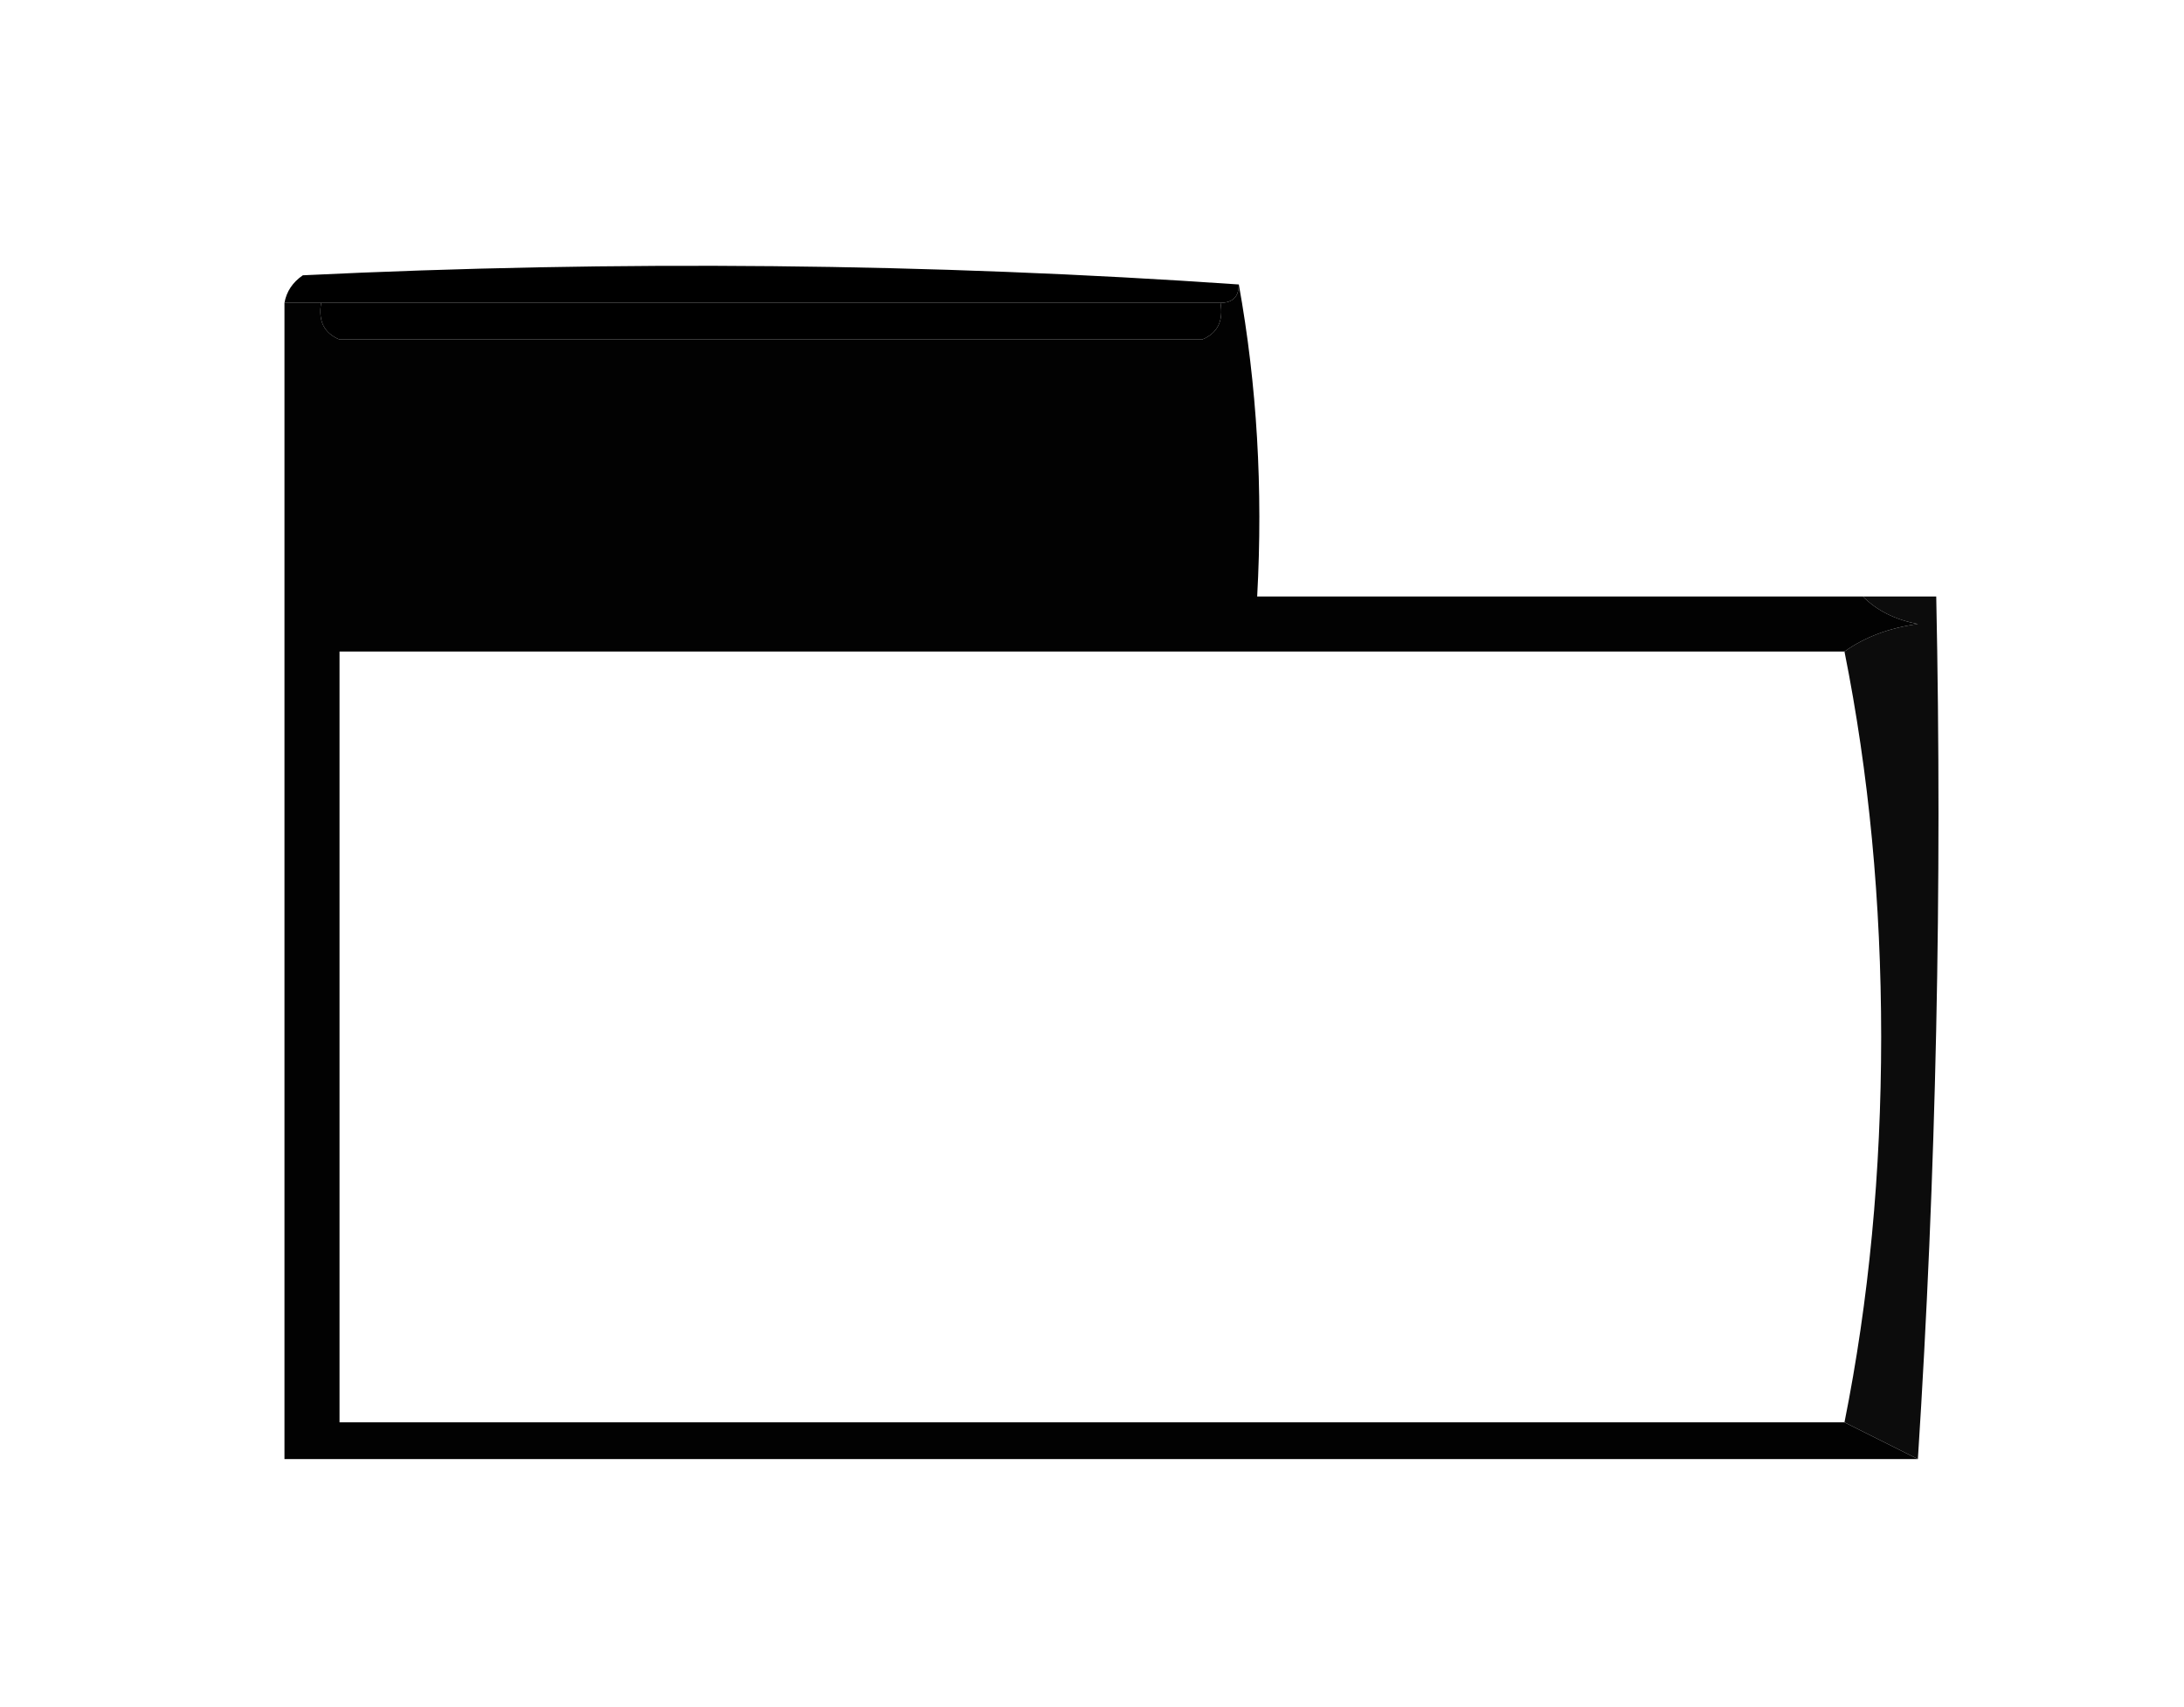
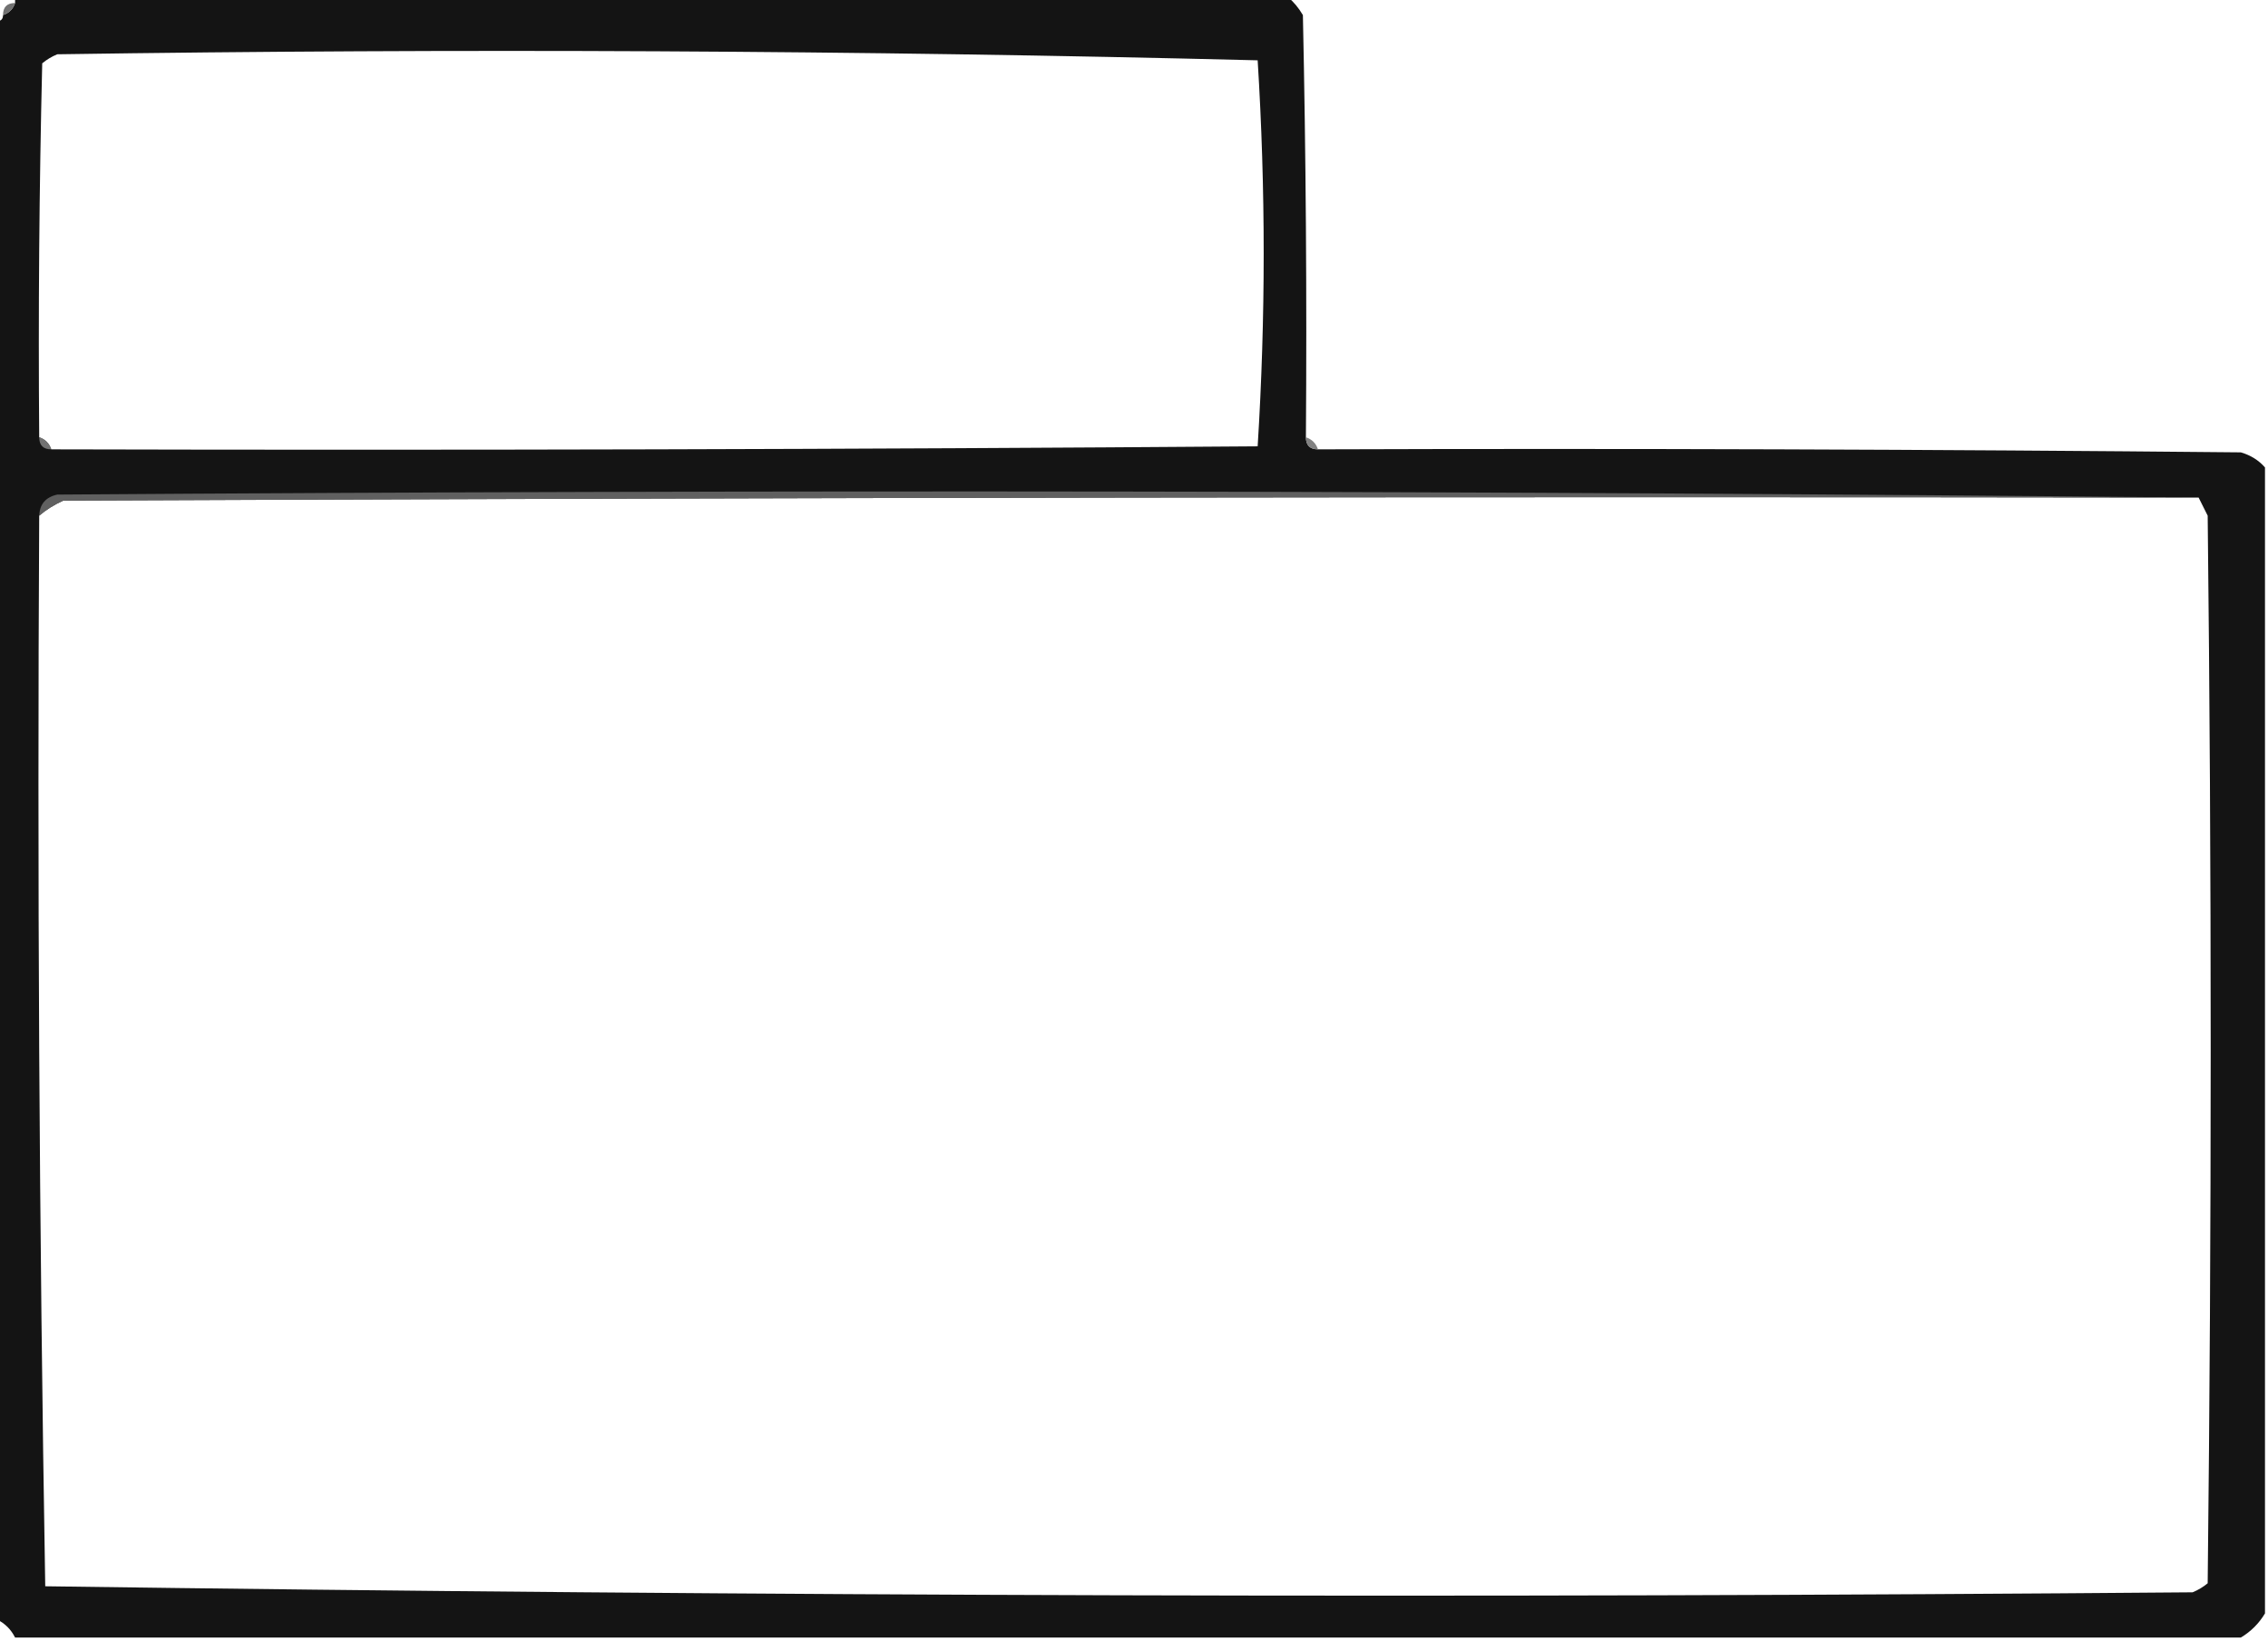
- <svg xmlns="http://www.w3.org/2000/svg" version="1.1" width="119px" height="93px" style="shape-rendering:geometricPrecision; text-rendering:geometricPrecision; image-rendering:optimizeQuality; fill-rule:evenodd; clip-rule:evenodd">
+ <svg xmlns="http://www.w3.org/2000/svg" version="1.1" width="376px" height="272px" style="shape-rendering:geometricPrecision; text-rendering:geometricPrecision; image-rendering:optimizeQuality; fill-rule:evenodd; clip-rule:evenodd">
  <g>
-     <path style="opacity:0.999" fill="#000000" d="M 67.5,15.5 C 67.5,16.167 67.167,16.5 66.5,16.5C 50.167,16.5 33.833,16.5 17.5,16.5C 16.833,16.5 16.167,16.5 15.5,16.5C 15.611,15.883 15.944,15.383 16.5,15C 33.672,14.172 50.672,14.338 67.5,15.5 Z" />
+     <path style="opacity:1" fill="#141414" d="M 2.5,-0.5 C 72.833,-0.5 143.167,-0.5 213.5,-0.5C 214.469,0.309 215.302,1.309 216,2.5C 216.5,25.831 216.667,49.164 216.5,72.5C 216.5,73.833 217.167,74.5 218.5,74.5C 269.501,74.333 320.501,74.5 371.5,75C 373.133,75.48 374.466,76.313 375.5,77.5C 375.5,140.833 375.5,204.167 375.5,267.5C 374.5,269.167 373.167,270.5 371.5,271.5C 248.5,271.5 125.5,271.5 2.5,271.5C 1.833,270.167 0.833,269.167 -0.5,268.5C -0.5,180.167 -0.5,91.833 -0.5,3.5C 0.167,3.5 0.5,3.167 0.5,2.5C 1.5,2.167 2.167,1.5 2.5,0.5C 2.5,0.167 2.5,-0.167 2.5,-0.5 Z M 8.5,74.5 C 8.167,73.5 7.5,72.833 6.5,72.5C 6.333,51.831 6.5,31.164 7,10.5C 7.75,9.874 8.584,9.374 9.5,9C 75.915,8.007 142.249,8.341 208.5,10C 209.833,31.333 209.833,52.667 208.5,74C 141.834,74.5 75.168,74.667 8.5,74.5 Z M 364.5,82.5 C 364.987,83.473 365.487,84.473 366,85.5C 366.667,144.5 366.667,203.5 366,262.5C 365.25,263.126 364.416,263.626 363.5,264C 244.79,264.992 126.124,264.659 7.5,263C 6.502,203.905 6.169,144.738 6.5,85.5C 7.683,84.496 9.016,83.662 10.5,83C 128.5,82.5 246.5,82.333 364.5,82.5 Z" />
  </g>
  <g>
-     <path style="opacity:0.99" fill="#000000" d="M 67.5,15.5 C 68.489,20.975 68.822,26.642 68.5,32.5C 79.5,32.5 90.5,32.5 101.5,32.5C 102.263,33.268 103.263,33.768 104.5,34C 102.942,34.21 101.609,34.71 100.5,35.5C 73.167,35.5 45.833,35.5 18.5,35.5C 18.5,49.5 18.5,63.5 18.5,77.5C 45.833,77.5 73.167,77.5 100.5,77.5C 101.833,78.167 103.167,78.833 104.5,79.5C 74.833,79.5 45.167,79.5 15.5,79.5C 15.5,58.5 15.5,37.5 15.5,16.5C 16.167,16.5 16.833,16.5 17.5,16.5C 17.328,17.492 17.662,18.158 18.5,18.5C 18.5,23.167 18.5,27.833 18.5,32.5C 34.167,32.5 49.833,32.5 65.5,32.5C 65.5,27.833 65.5,23.167 65.5,18.5C 66.338,18.158 66.672,17.492 66.5,16.5C 67.167,16.5 67.5,16.167 67.5,15.5 Z M 18.5,18.5 C 34.167,18.5 49.833,18.5 65.5,18.5C 65.5,23.167 65.5,27.833 65.5,32.5C 49.833,32.5 34.167,32.5 18.5,32.5C 18.5,27.833 18.5,23.167 18.5,18.5 Z" />
+     <path style="opacity:1" fill="#717171" d="M 2.5,0.5 C 2.167,1.5 1.5,2.167 0.5,2.5C 0.5,1.167 1.167,0.5 2.5,0.5 Z" />
  </g>
  <g>
-     <path style="opacity:1" fill="#000000" d="M 17.5,16.5 C 33.833,16.5 50.167,16.5 66.5,16.5C 66.672,17.492 66.338,18.158 65.5,18.5C 49.833,18.5 34.167,18.5 18.5,18.5C 17.662,18.158 17.328,17.492 17.5,16.5 Z" />
+     <path style="opacity:0.867" fill="#808080" d="M 6.5,72.5 C 7.5,72.833 8.167,73.5 8.5,74.5C 7.167,74.5 6.5,73.833 6.5,72.5 Z" />
  </g>
  <g>
-     <path style="opacity:0.95" fill="#000000" d="M 101.5,32.5 C 102.833,32.5 104.167,32.5 105.5,32.5C 105.83,48.342 105.496,64.009 104.5,79.5C 103.167,78.833 101.833,78.167 100.5,77.5C 101.83,70.867 102.497,63.867 102.5,56.5C 102.497,49.133 101.83,42.133 100.5,35.5C 101.609,34.71 102.942,34.21 104.5,34C 103.263,33.768 102.263,33.268 101.5,32.5 Z" />
+     <path style="opacity:0.922" fill="#787878" d="M 216.5,72.5 C 217.5,72.833 218.167,73.5 218.5,74.5C 217.167,74.5 216.5,73.833 216.5,72.5 Z" />
+   </g>
+   <g>
+     <path style="opacity:0.835" fill="#6f6f6f" d="M 364.5,82.5 C 246.5,82.333 128.5,82.5 10.5,83C 9.016,83.662 7.683,84.496 6.5,85.5C 6.574,83.589 7.574,82.422 9.5,82C 128.001,81.167 246.334,81.334 364.5,82.5 Z" />
  </g>
</svg>
